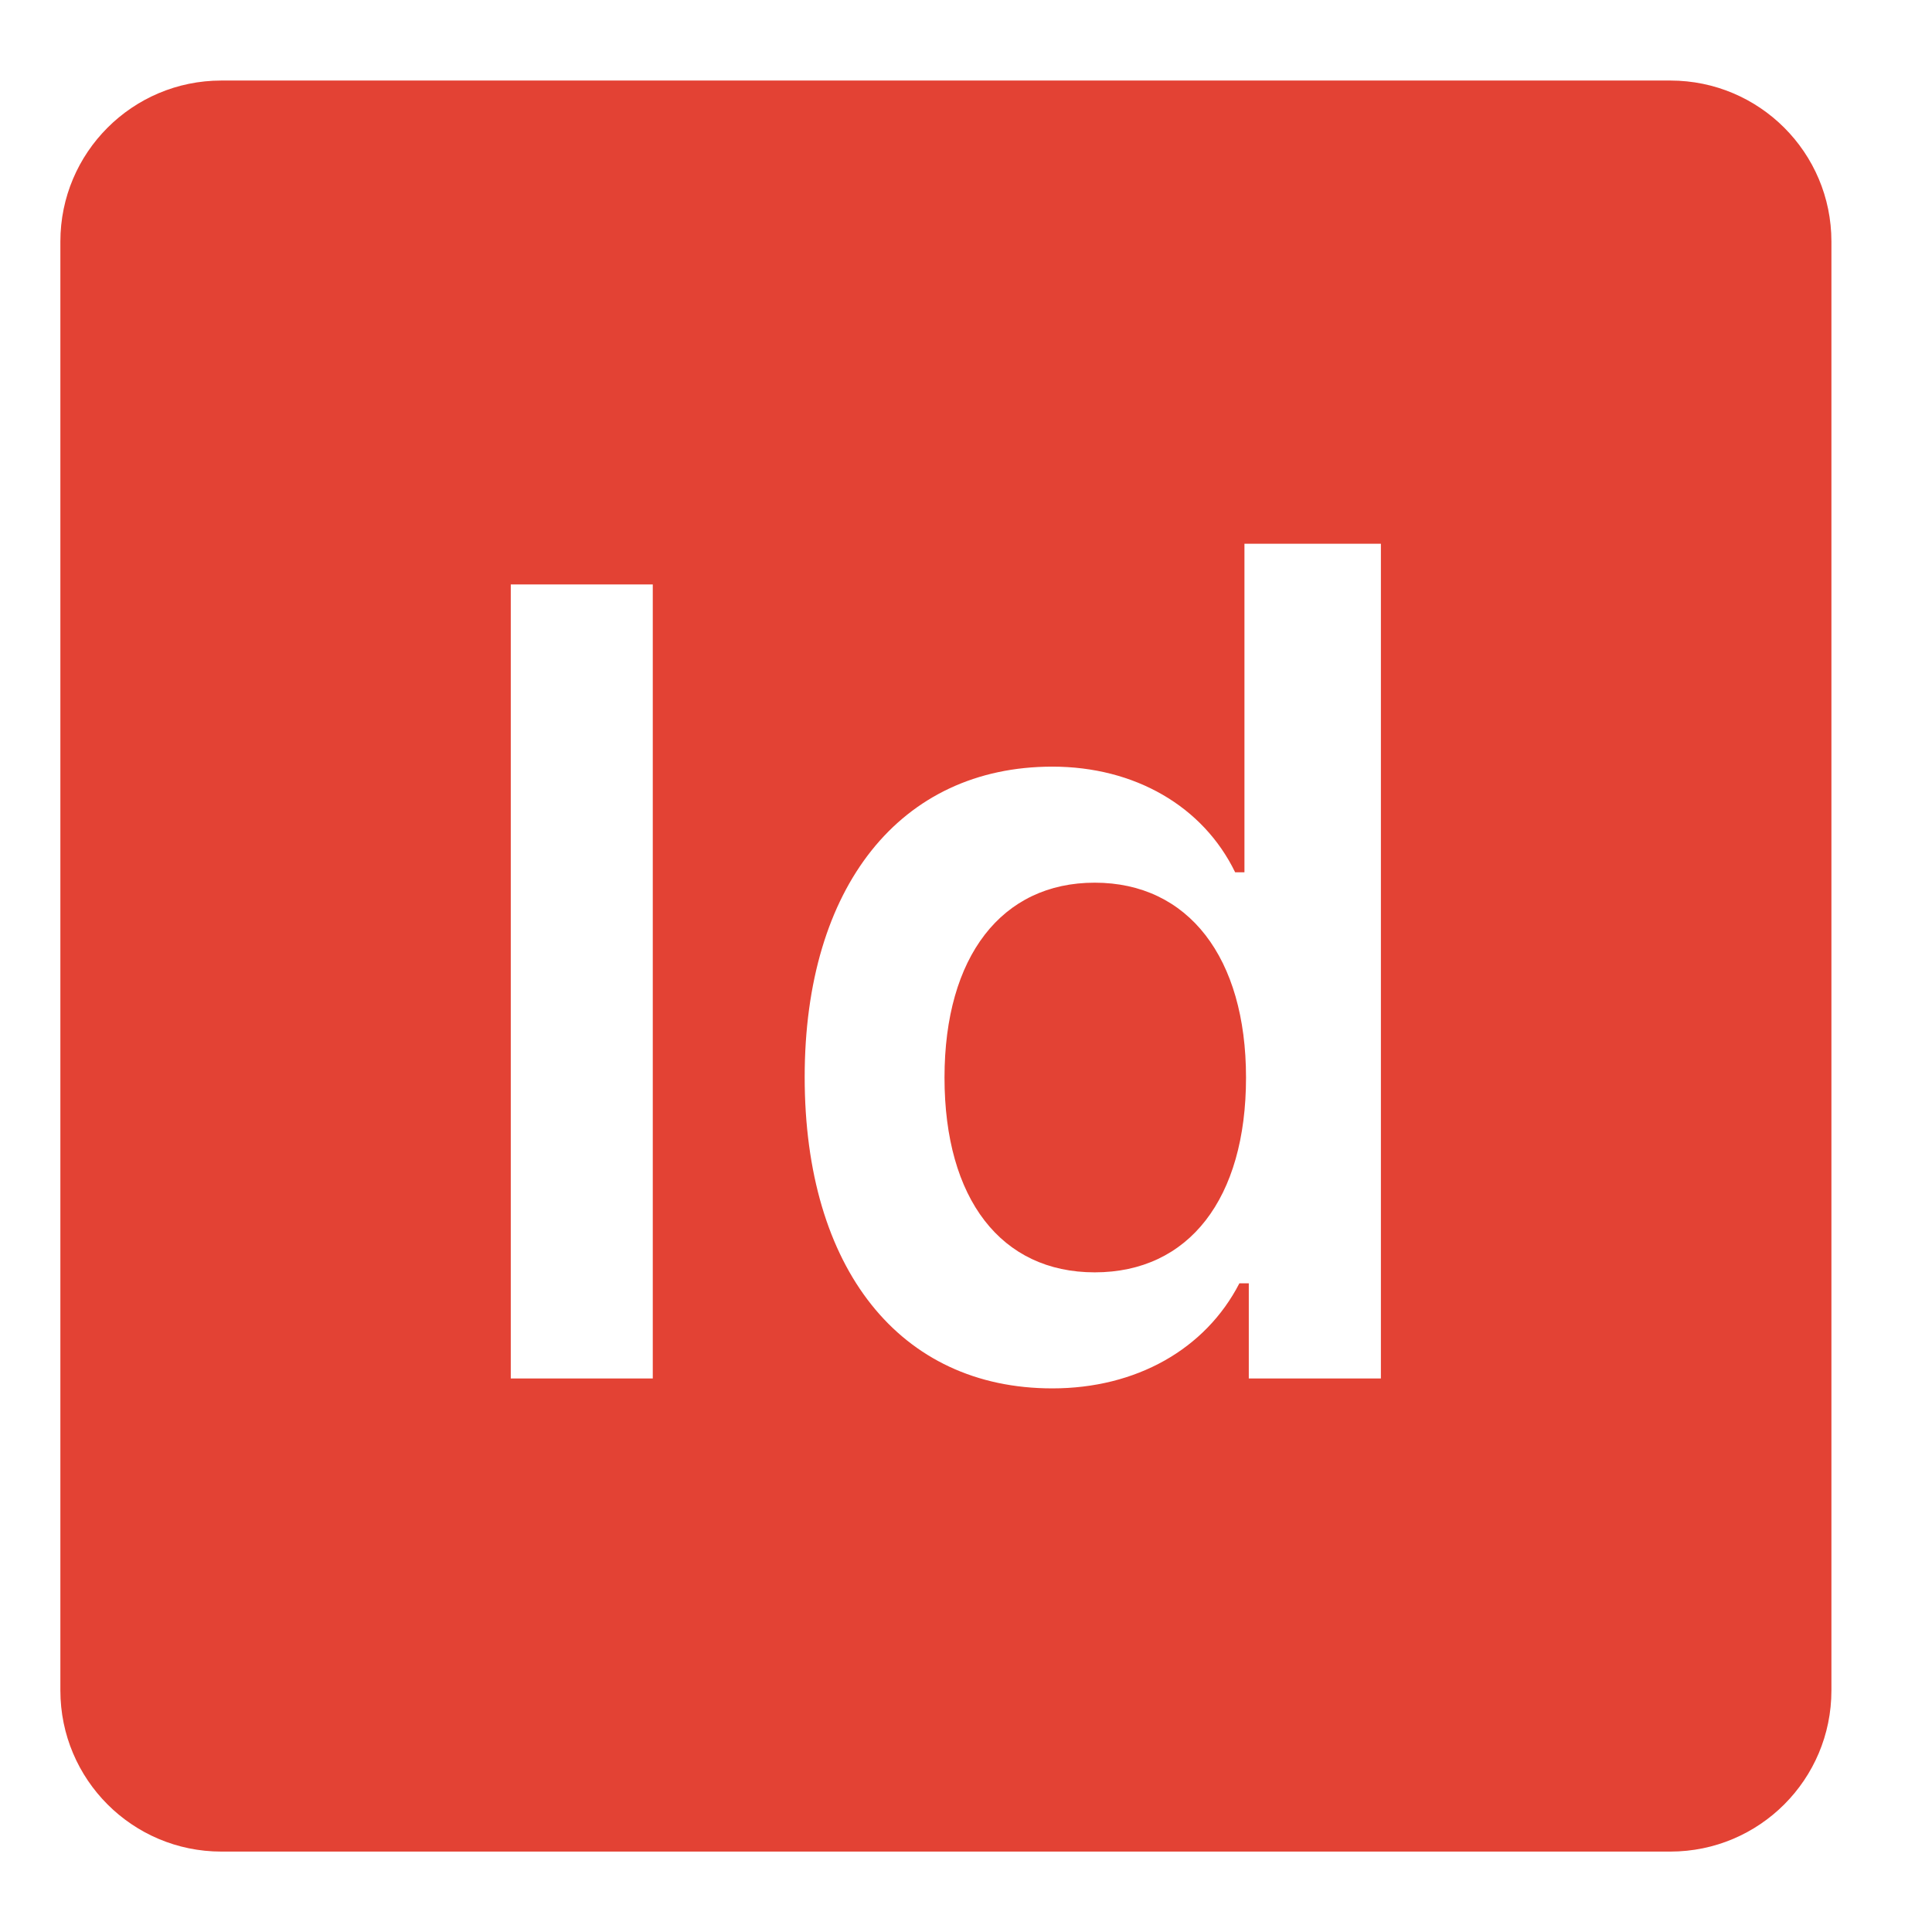
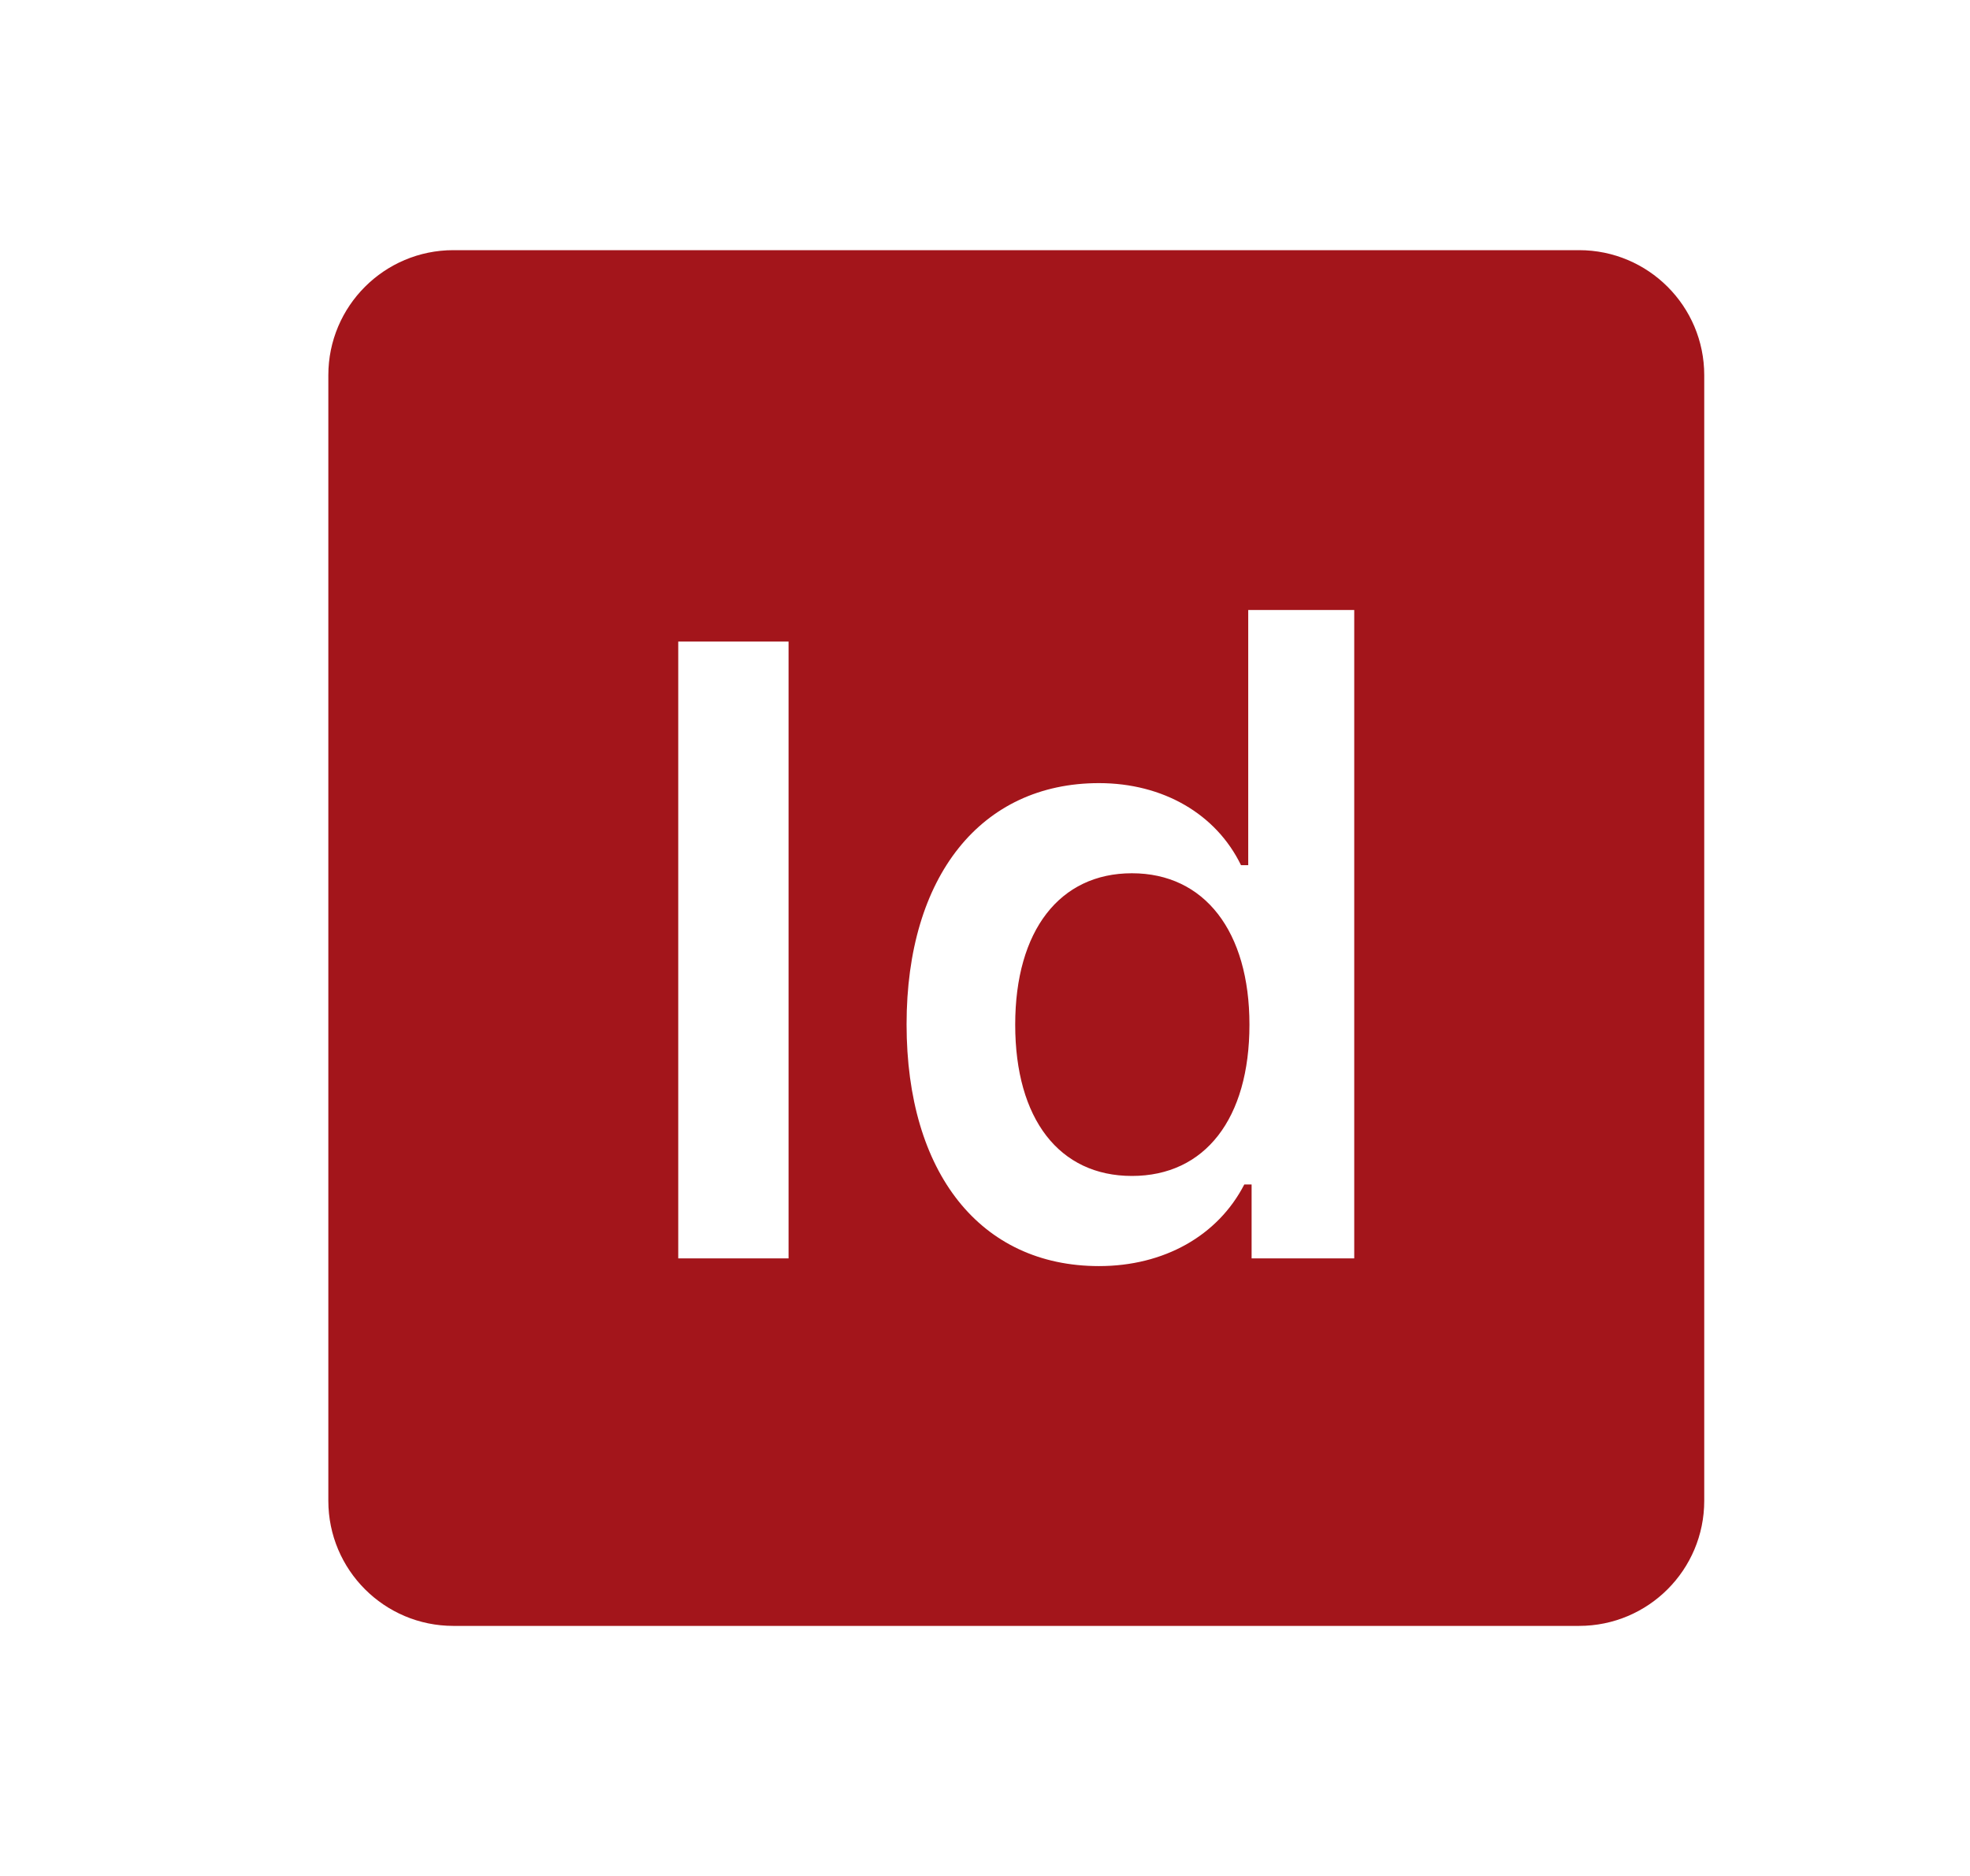
- <svg xmlns="http://www.w3.org/2000/svg" width="16" height="16" viewBox="0 0 16 16" fill="none">
-   <path d="M1.833 0.667C1.097 0.667 0.5 1.264 0.5 2V14C0.5 14.737 1.097 15.334 1.833 15.334H13.833C14.57 15.334 15.167 14.737 15.167 14V2C15.167 1.264 14.57 0.667 13.833 0.667H1.833ZM10.306 4.503H11.436V11.416H10.342V10.628H10.264C9.982 11.175 9.408 11.498 8.715 11.498C7.452 11.498 6.664 10.506 6.664 8.92C6.664 7.343 7.457 6.349 8.715 6.349C9.398 6.349 9.964 6.678 10.229 7.224H10.306V4.503ZM4.23 4.84H5.406V11.416H4.23V4.84ZM9.066 7.31C8.296 7.31 7.822 7.921 7.822 8.924C7.822 9.931 8.292 10.537 9.066 10.537C9.846 10.537 10.319 9.926 10.319 8.924C10.319 7.93 9.841 7.31 9.066 7.31Z" fill="#E34234" />
+ <svg xmlns="http://www.w3.org/2000/svg" width="21" height="20" viewBox="0 0 21 20" fill="none">
+   <path d="M4.833 2.667C4.097 2.667 3.5 3.264 3.5 4V16C3.5 16.737 4.097 17.334 4.833 17.334H16.833C17.57 17.334 18.167 16.737 18.167 16V4C18.167 3.264 17.57 2.667 16.833 2.667H4.833ZM13.306 6.503H14.436V13.416H13.342V12.628H13.264C12.982 13.175 12.408 13.498 11.715 13.498C10.452 13.498 9.664 12.506 9.664 10.92C9.664 9.343 10.457 8.349 11.715 8.349C12.398 8.349 12.964 8.678 13.229 9.224H13.306V6.503ZM7.23 6.84H8.406V13.416H7.23V6.84ZM12.066 9.31C11.296 9.31 10.822 9.921 10.822 10.924C10.822 11.931 11.292 12.537 12.066 12.537C12.846 12.537 13.319 11.926 13.319 10.924C13.319 9.93 12.841 9.31 12.066 9.31Z" fill="#A3151B" />
</svg>
